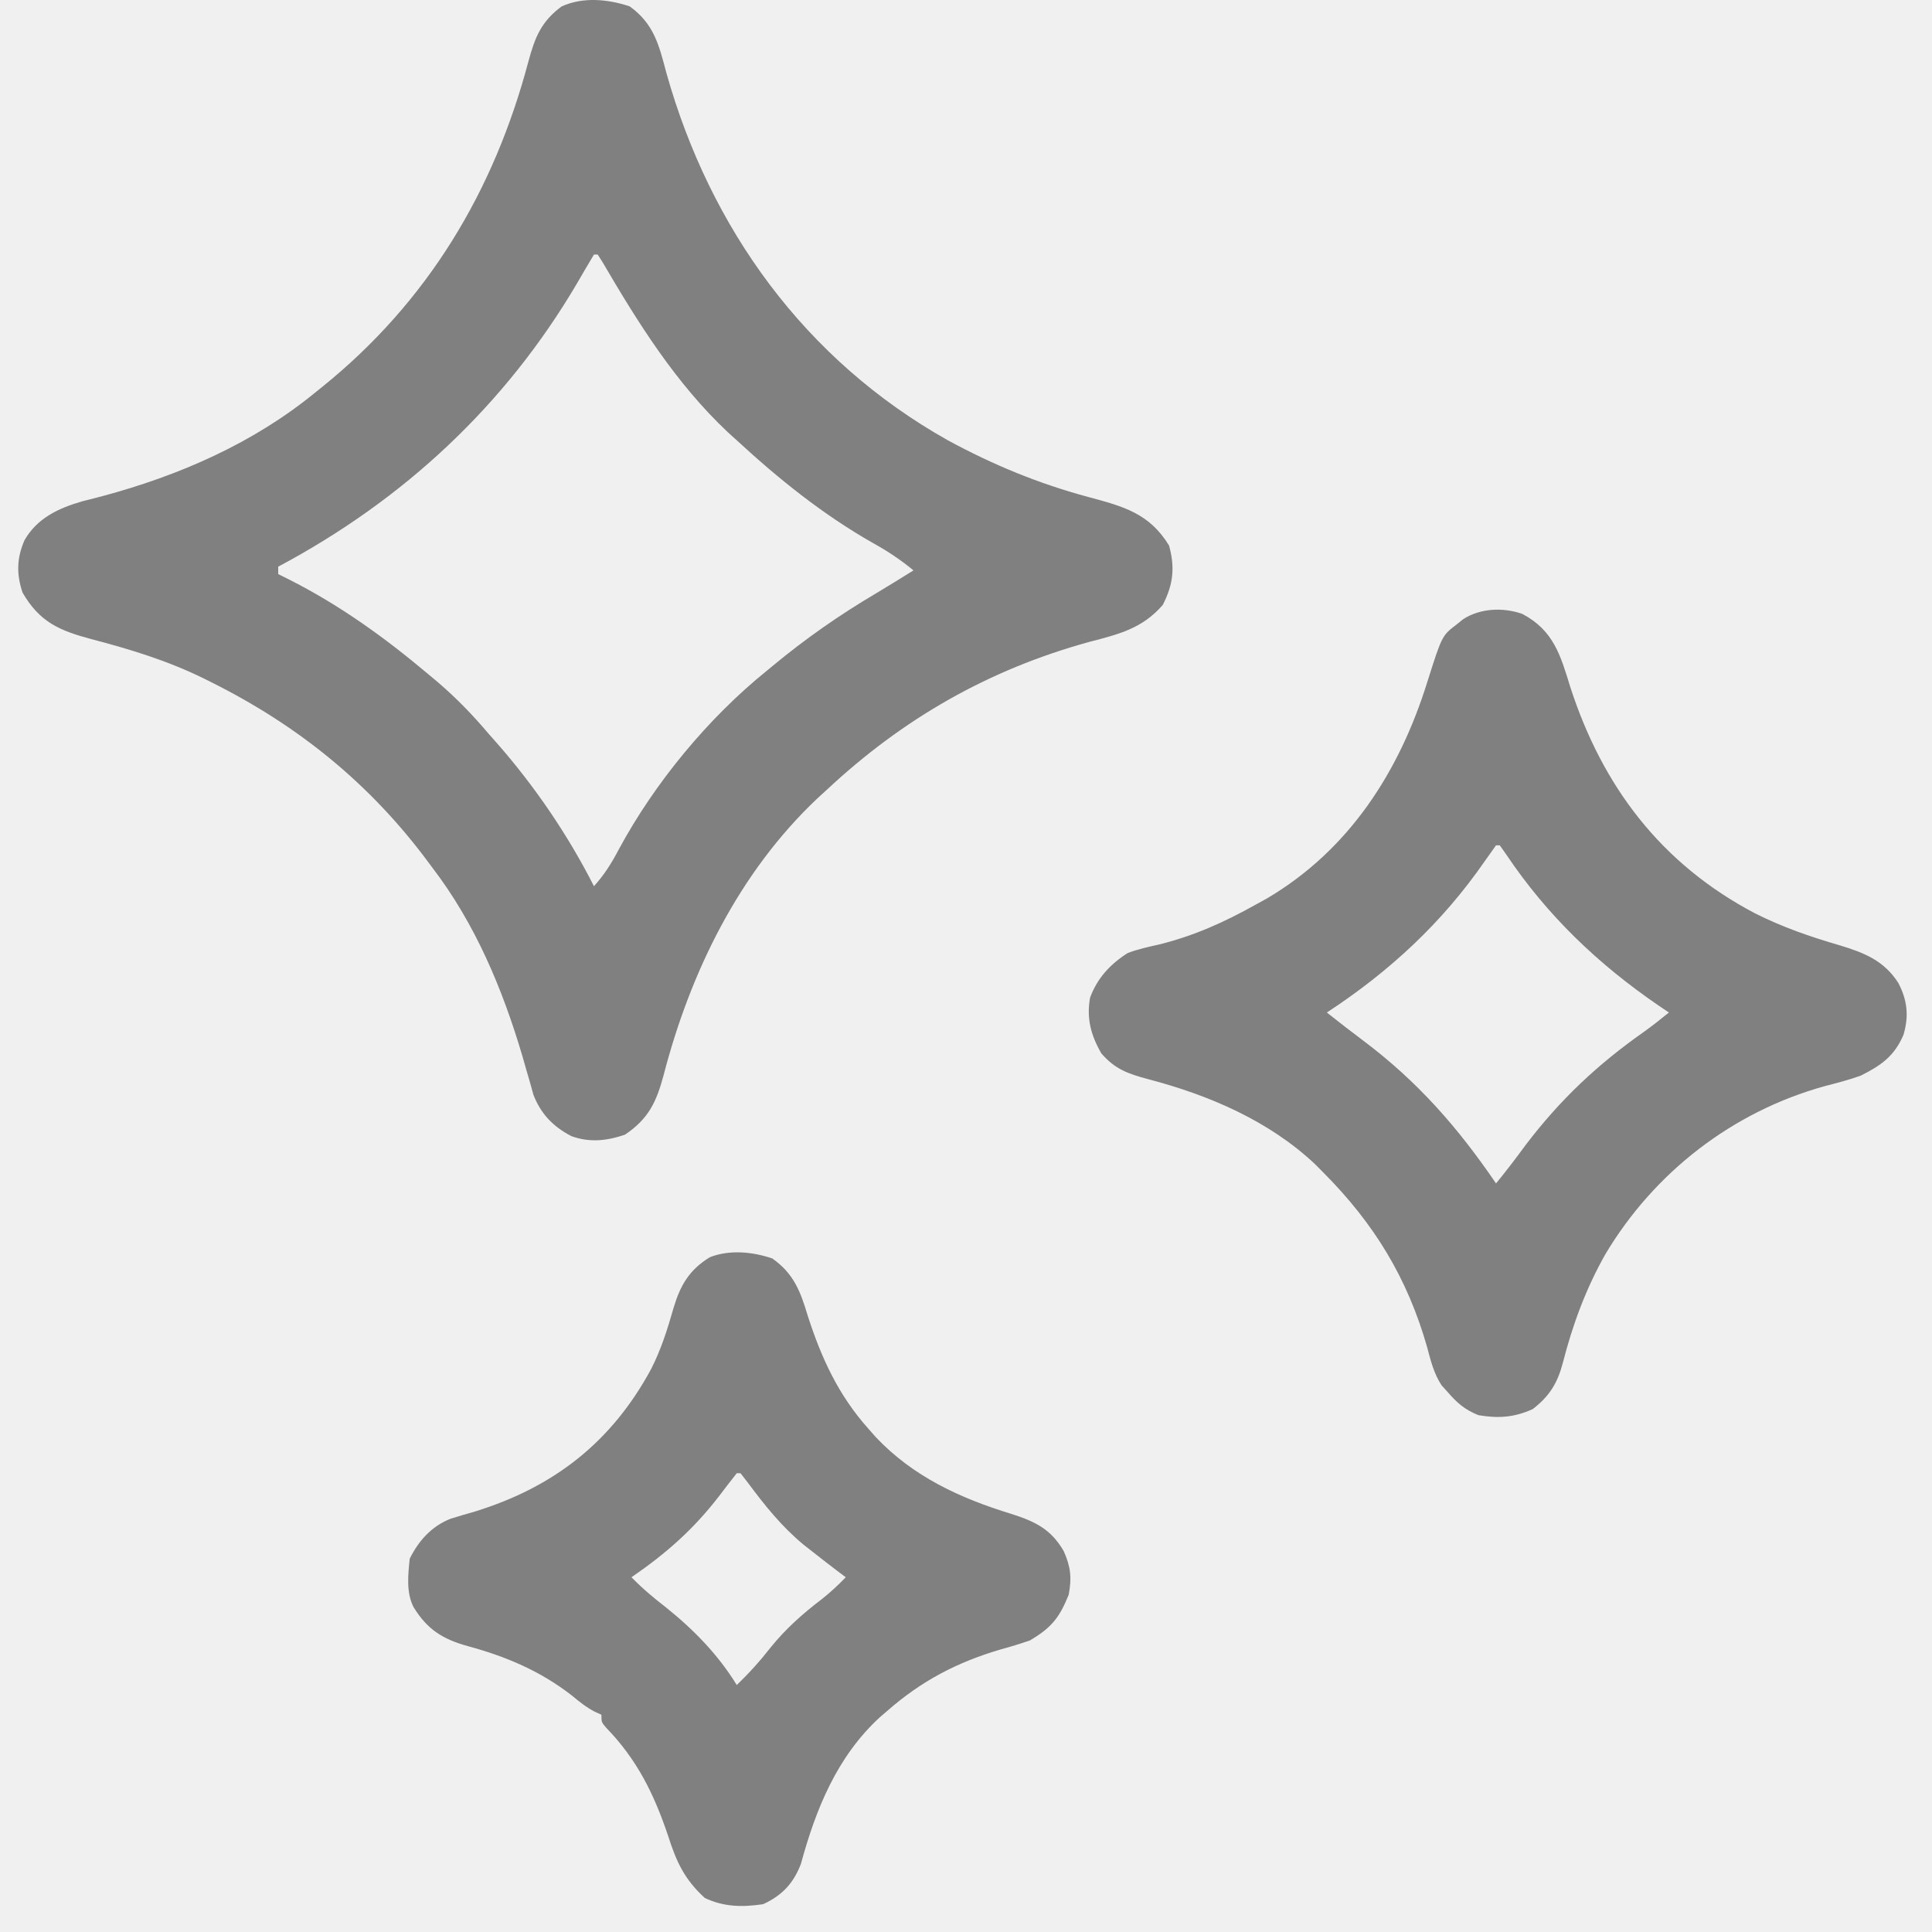
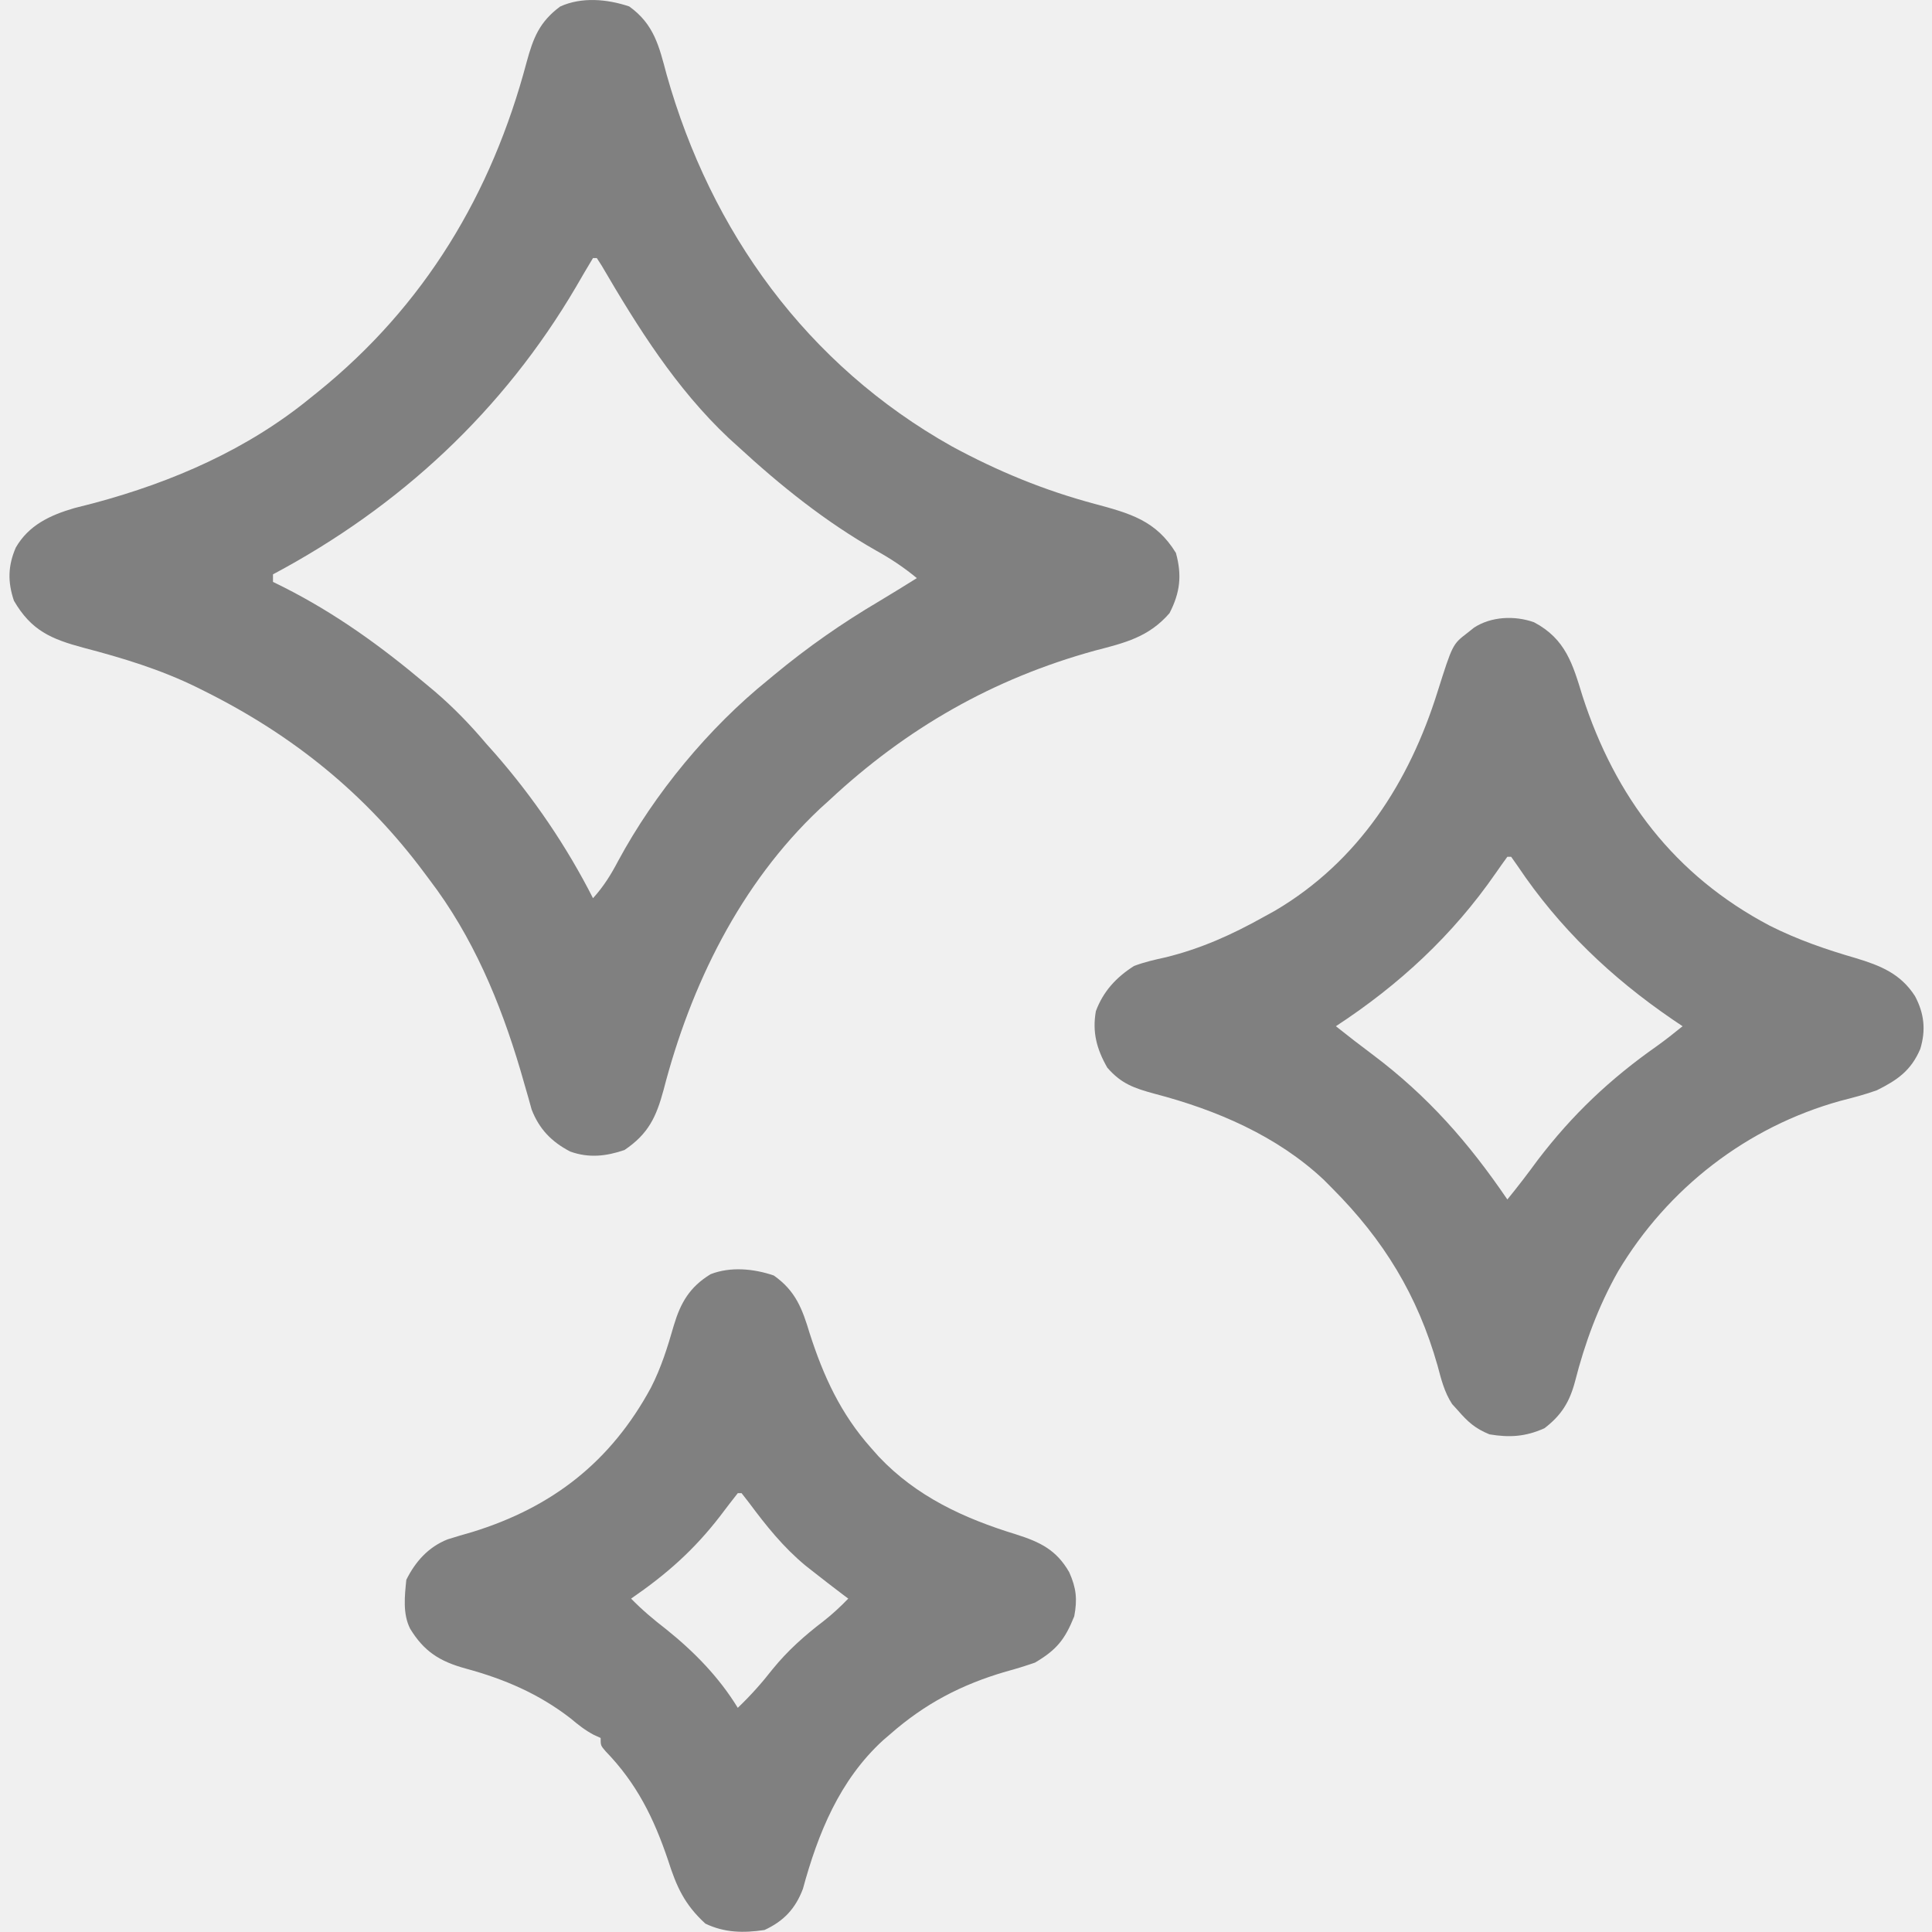
- <svg xmlns="http://www.w3.org/2000/svg" width="65" height="65" viewBox="0 0 65 65" fill="none">
-   <g clip-path="url(#clip0_737_62623)">
-     <path d="M21.184 0.214C22.012 0.807 22.176 1.537 22.425 2.472C23.896 7.69 27.079 12.112 31.891 14.814C33.412 15.64 34.95 16.274 36.624 16.723C37.807 17.041 38.672 17.274 39.332 18.354C39.536 19.099 39.473 19.667 39.119 20.354C38.426 21.15 37.642 21.337 36.645 21.597C33.253 22.53 30.379 24.18 27.824 26.565C27.67 26.705 27.67 26.705 27.514 26.848C24.863 29.344 23.223 32.714 22.325 36.178C22.083 37.075 21.823 37.638 21.026 38.175C20.417 38.383 19.841 38.447 19.225 38.225C18.604 37.901 18.198 37.478 17.946 36.832C17.91 36.702 17.874 36.572 17.837 36.437C17.794 36.291 17.751 36.144 17.707 35.992C17.663 35.836 17.618 35.68 17.572 35.519C16.902 33.261 15.99 31.079 14.545 29.19C14.495 29.124 14.446 29.057 14.395 28.988C12.439 26.357 10.029 24.407 7.084 22.94C7.001 22.899 6.919 22.858 6.835 22.816C5.625 22.223 4.372 21.842 3.068 21.501C1.996 21.213 1.337 20.932 0.76 19.94C0.55 19.315 0.561 18.78 0.824 18.175C1.25 17.434 1.957 17.101 2.764 16.867C2.984 16.809 3.204 16.753 3.424 16.698C6.035 15.998 8.531 14.91 10.625 13.19C10.731 13.105 10.731 13.105 10.839 13.018C14.395 10.15 16.621 6.431 17.778 2.066C17.998 1.262 18.2 0.732 18.893 0.217C19.608 -0.11 20.453 -0.031 21.184 0.214ZM19.983 8.565C19.792 8.881 19.606 9.199 19.422 9.518C17.009 13.628 13.588 16.814 9.36 19.065C9.36 19.148 9.36 19.23 9.36 19.315C9.476 19.373 9.593 19.431 9.713 19.49C11.439 20.363 12.943 21.448 14.418 22.69C14.52 22.775 14.622 22.86 14.726 22.948C15.357 23.487 15.908 24.058 16.442 24.69C16.535 24.795 16.628 24.9 16.724 25.008C18.002 26.467 19.106 28.09 19.983 29.815C20.333 29.429 20.581 29.03 20.821 28.573C22.028 26.337 23.821 24.163 25.8 22.565C25.865 22.512 25.93 22.458 25.996 22.403C27.101 21.487 28.241 20.691 29.478 19.96C29.899 19.709 30.316 19.449 30.733 19.19C30.302 18.835 29.87 18.547 29.381 18.276C27.696 17.319 26.207 16.123 24.789 14.815C24.689 14.725 24.589 14.634 24.486 14.541C22.735 12.892 21.47 10.869 20.268 8.813C20.216 8.732 20.163 8.65 20.109 8.565C20.068 8.565 20.026 8.565 19.983 8.565Z" fill="#808080" />
-     <path d="M51.218 20.655C52.272 21.213 52.503 22.051 52.83 23.112C53.91 26.448 55.877 29.061 59.043 30.727C59.969 31.194 60.906 31.516 61.901 31.806C62.724 32.055 63.386 32.321 63.864 33.065C64.17 33.642 64.23 34.192 64.038 34.822C63.731 35.534 63.285 35.849 62.599 36.19C62.202 36.333 61.798 36.438 61.39 36.542C58.279 37.405 55.653 39.447 54.012 42.195C53.356 43.353 52.907 44.572 52.579 45.856C52.397 46.54 52.128 46.976 51.565 47.409C50.936 47.692 50.407 47.724 49.739 47.612C49.261 47.416 49.023 47.201 48.688 46.815C48.625 46.746 48.563 46.677 48.499 46.606C48.239 46.208 48.137 45.784 48.016 45.331C47.352 42.997 46.23 41.161 44.514 39.44C44.424 39.349 44.333 39.258 44.239 39.163C42.686 37.704 40.672 36.843 38.626 36.307C37.941 36.121 37.519 35.976 37.053 35.44C36.7 34.824 36.55 34.262 36.674 33.565C36.916 32.912 37.346 32.442 37.938 32.065C38.284 31.933 38.636 31.856 38.997 31.776C40.172 31.485 41.187 31.027 42.238 30.44C42.427 30.336 42.427 30.336 42.62 30.23C45.398 28.592 47.077 25.958 48.014 22.964C48.514 21.385 48.514 21.385 49.004 21.011C49.078 20.951 49.153 20.892 49.229 20.831C49.803 20.459 50.579 20.429 51.218 20.655ZM50.332 28.44C50.202 28.619 50.074 28.799 49.948 28.98C48.518 31.047 46.748 32.685 44.641 34.065C45.041 34.385 45.446 34.696 45.855 35.003C47.692 36.382 49.048 37.929 50.332 39.815C50.684 39.387 51.016 38.949 51.343 38.503C52.494 36.994 53.74 35.817 55.3 34.721C55.591 34.512 55.871 34.291 56.149 34.065C56.039 33.991 55.929 33.917 55.815 33.84C53.771 32.443 52.053 30.803 50.675 28.747C50.604 28.646 50.532 28.545 50.458 28.44C50.416 28.44 50.375 28.44 50.332 28.44Z" fill="#808080" />
-     <path d="M25.981 42.339C26.708 42.847 26.93 43.452 27.174 44.261C27.632 45.686 28.205 46.935 29.213 48.065C29.296 48.159 29.379 48.253 29.465 48.35C30.718 49.677 32.294 50.403 34.026 50.934C34.826 51.188 35.364 51.449 35.79 52.19C36.023 52.715 36.062 53.085 35.956 53.651C35.648 54.419 35.376 54.764 34.651 55.19C34.329 55.301 34.015 55.399 33.687 55.487C32.209 55.919 31.003 56.549 29.846 57.565C29.767 57.633 29.688 57.701 29.606 57.771C28.162 59.095 27.449 60.861 26.948 62.702C26.7 63.357 26.314 63.772 25.672 64.065C24.974 64.168 24.351 64.159 23.712 63.855C23.014 63.216 22.752 62.623 22.471 61.745C22.003 60.359 21.434 59.199 20.397 58.131C20.234 57.94 20.234 57.94 20.234 57.69C20.161 57.657 20.088 57.624 20.012 57.59C19.717 57.434 19.493 57.256 19.238 57.042C18.182 56.222 17.034 55.734 15.753 55.386C14.899 55.151 14.374 54.825 13.911 54.065C13.662 53.572 13.729 52.978 13.785 52.44C14.083 51.84 14.513 51.353 15.155 51.098C15.427 51.012 15.7 50.933 15.974 50.855C18.645 50.031 20.58 48.511 21.905 46.062C22.246 45.395 22.458 44.713 22.663 43.997C22.89 43.241 23.189 42.722 23.883 42.297C24.545 42.037 25.321 42.114 25.981 42.339ZM24.787 49.565C24.588 49.816 24.395 50.068 24.202 50.323C23.337 51.448 22.425 52.254 21.246 53.065C21.61 53.44 21.994 53.761 22.408 54.081C23.34 54.829 24.163 55.672 24.787 56.69C25.21 56.285 25.582 55.87 25.941 55.409C26.448 54.788 26.997 54.299 27.635 53.812C27.931 53.58 28.193 53.335 28.455 53.065C28.386 53.014 28.317 52.962 28.246 52.909C27.933 52.673 27.624 52.432 27.317 52.19C27.223 52.117 27.129 52.043 27.032 51.967C26.291 51.352 25.733 50.651 25.163 49.886C25.081 49.78 24.998 49.674 24.914 49.565C24.872 49.565 24.83 49.565 24.787 49.565Z" fill="#808080" />
+ <svg xmlns="http://www.w3.org/2000/svg" width="64" height="64" viewBox="0 0 64 64" fill="none">
+   <g clip-path="url(#clip0_740_62649)">
+     <mask id="mask0_740_62649" style="mask-type:luminance" maskUnits="userSpaceOnUse" x="-1" y="0" width="66" height="65">
+       <path d="M64.32 0H-0.297V64.867H64.32V0Z" fill="white" />
+     </mask>
+     <g mask="url(#mask0_740_62649)">
+       <path d="M20.843 0.213C21.669 0.805 21.833 1.534 22.082 2.467C23.549 7.674 26.726 12.087 31.528 14.784C33.046 15.607 34.581 16.241 36.251 16.688C37.432 17.006 38.295 17.239 38.954 18.317C39.158 19.06 39.094 19.627 38.741 20.313C38.05 21.107 37.267 21.294 36.272 21.552C32.887 22.484 30.019 24.131 27.469 26.511C27.316 26.65 27.316 26.65 27.159 26.792C24.514 29.284 22.877 32.647 21.982 36.104C21.74 36.999 21.481 37.56 20.686 38.096C20.078 38.304 19.503 38.368 18.888 38.146C18.268 37.823 17.863 37.401 17.612 36.757C17.576 36.627 17.539 36.497 17.502 36.362C17.46 36.216 17.417 36.069 17.374 35.918C17.329 35.762 17.284 35.606 17.238 35.446C16.57 33.192 15.659 31.015 14.218 29.13C14.168 29.064 14.119 28.997 14.068 28.929C12.116 26.302 9.71 24.357 6.771 22.893C6.69 22.852 6.608 22.811 6.523 22.769C5.316 22.177 4.065 21.797 2.764 21.457C1.694 21.169 1.036 20.889 0.461 19.899C0.251 19.276 0.262 18.741 0.524 18.137C0.95 17.399 1.656 17.066 2.461 16.832C2.68 16.775 2.9 16.719 3.119 16.664C5.725 15.965 8.216 14.88 10.305 13.163C10.411 13.078 10.411 13.078 10.52 12.991C14.068 10.129 16.289 6.418 17.444 2.062C17.663 1.26 17.865 0.73 18.556 0.216C19.27 -0.109 20.114 -0.031 20.843 0.213ZM19.644 8.548C19.453 8.863 19.268 9.18 19.084 9.499C16.676 13.6 13.263 16.779 9.043 19.026C9.043 19.109 9.043 19.191 9.043 19.276C9.159 19.333 9.275 19.391 9.395 19.45C11.118 20.321 12.618 21.404 14.091 22.644C14.193 22.729 14.294 22.813 14.399 22.901C15.028 23.439 15.578 24.009 16.111 24.64C16.204 24.744 16.297 24.849 16.393 24.956C17.667 26.413 18.769 28.032 19.644 29.754C19.994 29.369 20.241 28.971 20.48 28.515C21.685 26.283 23.475 24.113 25.45 22.519C25.514 22.465 25.579 22.412 25.645 22.357C26.748 21.443 27.885 20.648 29.12 19.919C29.541 19.668 29.956 19.409 30.372 19.151C29.942 18.796 29.511 18.509 29.023 18.239C27.342 17.283 25.856 16.09 24.44 14.785C24.34 14.694 24.241 14.604 24.138 14.511C22.391 12.865 21.128 10.847 19.929 8.795C19.877 8.714 19.825 8.632 19.77 8.548C19.729 8.548 19.687 8.548 19.644 8.548Z" fill="#808080" />
+       <path d="M50.816 20.613C51.869 21.17 52.1 22.006 52.425 23.065C53.504 26.394 55.467 29.001 58.626 30.665C59.55 31.13 60.485 31.452 61.478 31.74C62.299 31.989 62.96 32.255 63.437 32.998C63.743 33.573 63.802 34.122 63.611 34.75C63.305 35.462 62.86 35.775 62.175 36.116C61.778 36.259 61.376 36.363 60.968 36.467C57.864 37.328 55.243 39.366 53.605 42.109C52.951 43.264 52.502 44.481 52.175 45.763C51.994 46.444 51.725 46.88 51.163 47.312C50.535 47.594 50.008 47.626 49.341 47.515C48.864 47.319 48.626 47.104 48.292 46.719C48.23 46.651 48.167 46.582 48.103 46.511C47.844 46.114 47.742 45.69 47.621 45.238C46.959 42.909 45.84 41.076 44.127 39.359C44.036 39.268 43.946 39.177 43.853 39.083C42.303 37.626 40.293 36.767 38.251 36.233C37.567 36.047 37.146 35.902 36.681 35.368C36.329 34.753 36.179 34.192 36.302 33.496C36.544 32.844 36.974 32.375 37.565 32C37.91 31.868 38.261 31.79 38.621 31.711C39.793 31.421 40.807 30.963 41.855 30.378C42.044 30.274 42.044 30.274 42.236 30.168C45.009 28.533 46.685 25.905 47.62 22.917C48.119 21.342 48.119 21.342 48.607 20.968C48.682 20.909 48.756 20.85 48.832 20.789C49.404 20.418 50.179 20.387 50.816 20.613ZM49.933 28.382C49.803 28.561 49.675 28.739 49.55 28.921C48.122 30.983 46.356 32.618 44.253 33.995C44.652 34.314 45.056 34.625 45.465 34.931C47.298 36.307 48.652 37.851 49.933 39.734C50.283 39.306 50.615 38.87 50.942 38.424C52.091 36.918 53.334 35.743 54.89 34.65C55.181 34.442 55.46 34.22 55.738 33.995C55.628 33.922 55.518 33.847 55.405 33.771C53.365 32.376 51.65 30.74 50.275 28.689C50.204 28.587 50.132 28.486 50.059 28.382C50.017 28.382 49.975 28.382 49.933 28.382Z" fill="#808080" />
+       <path d="M25.631 42.252C26.357 42.759 26.579 43.363 26.822 44.17C27.279 45.592 27.851 46.838 28.857 47.967C28.94 48.06 29.023 48.154 29.108 48.25C30.359 49.575 31.931 50.299 33.66 50.829C34.459 51.083 34.996 51.343 35.42 52.083C35.653 52.607 35.692 52.976 35.586 53.541C35.279 54.306 35.007 54.651 34.284 55.077C33.962 55.188 33.65 55.285 33.322 55.373C31.847 55.804 30.643 56.433 29.488 57.447C29.409 57.515 29.331 57.582 29.249 57.652C27.808 58.974 27.097 60.736 26.597 62.573C26.349 63.226 25.964 63.64 25.324 63.934C24.627 64.037 24.005 64.027 23.367 63.723C22.671 63.086 22.409 62.494 22.129 61.618C21.662 60.235 21.094 59.077 20.059 58.011C19.897 57.821 19.897 57.821 19.897 57.572C19.824 57.539 19.75 57.506 19.675 57.472C19.38 57.316 19.157 57.138 18.903 56.925C17.848 56.107 16.703 55.619 15.424 55.272C14.572 55.038 14.049 54.712 13.587 53.954C13.337 53.462 13.405 52.869 13.46 52.333C13.758 51.733 14.187 51.248 14.828 50.993C15.099 50.907 15.372 50.828 15.645 50.75C18.311 49.928 20.241 48.411 21.564 45.967C21.904 45.302 22.116 44.621 22.321 43.906C22.547 43.152 22.846 42.634 23.538 42.21C24.199 41.951 24.973 42.027 25.631 42.252ZM24.44 49.463C24.242 49.713 24.049 49.965 23.857 50.22C22.993 51.342 22.083 52.147 20.906 52.956C21.27 53.33 21.653 53.651 22.066 53.97C22.996 54.716 23.818 55.557 24.44 56.574C24.863 56.169 25.234 55.755 25.592 55.295C26.097 54.675 26.646 54.187 27.282 53.701C27.578 53.469 27.839 53.225 28.1 52.956C28.031 52.905 27.962 52.853 27.892 52.8C27.58 52.564 27.271 52.325 26.964 52.083C26.871 52.009 26.777 51.936 26.68 51.86C25.941 51.246 25.384 50.547 24.815 49.783C24.733 49.678 24.651 49.572 24.566 49.463C24.525 49.463 24.483 49.463 24.44 49.463Z" fill="#808080" />
+     </g>
  </g>
  <defs>
-     <clipPath id="clip0_737_62623">
-       <rect width="64.75" height="65" fill="white" />
+     <clipPath id="clip0_740_62649">
+       <rect width="64" height="64" fill="white" />
    </clipPath>
  </defs>
</svg>
